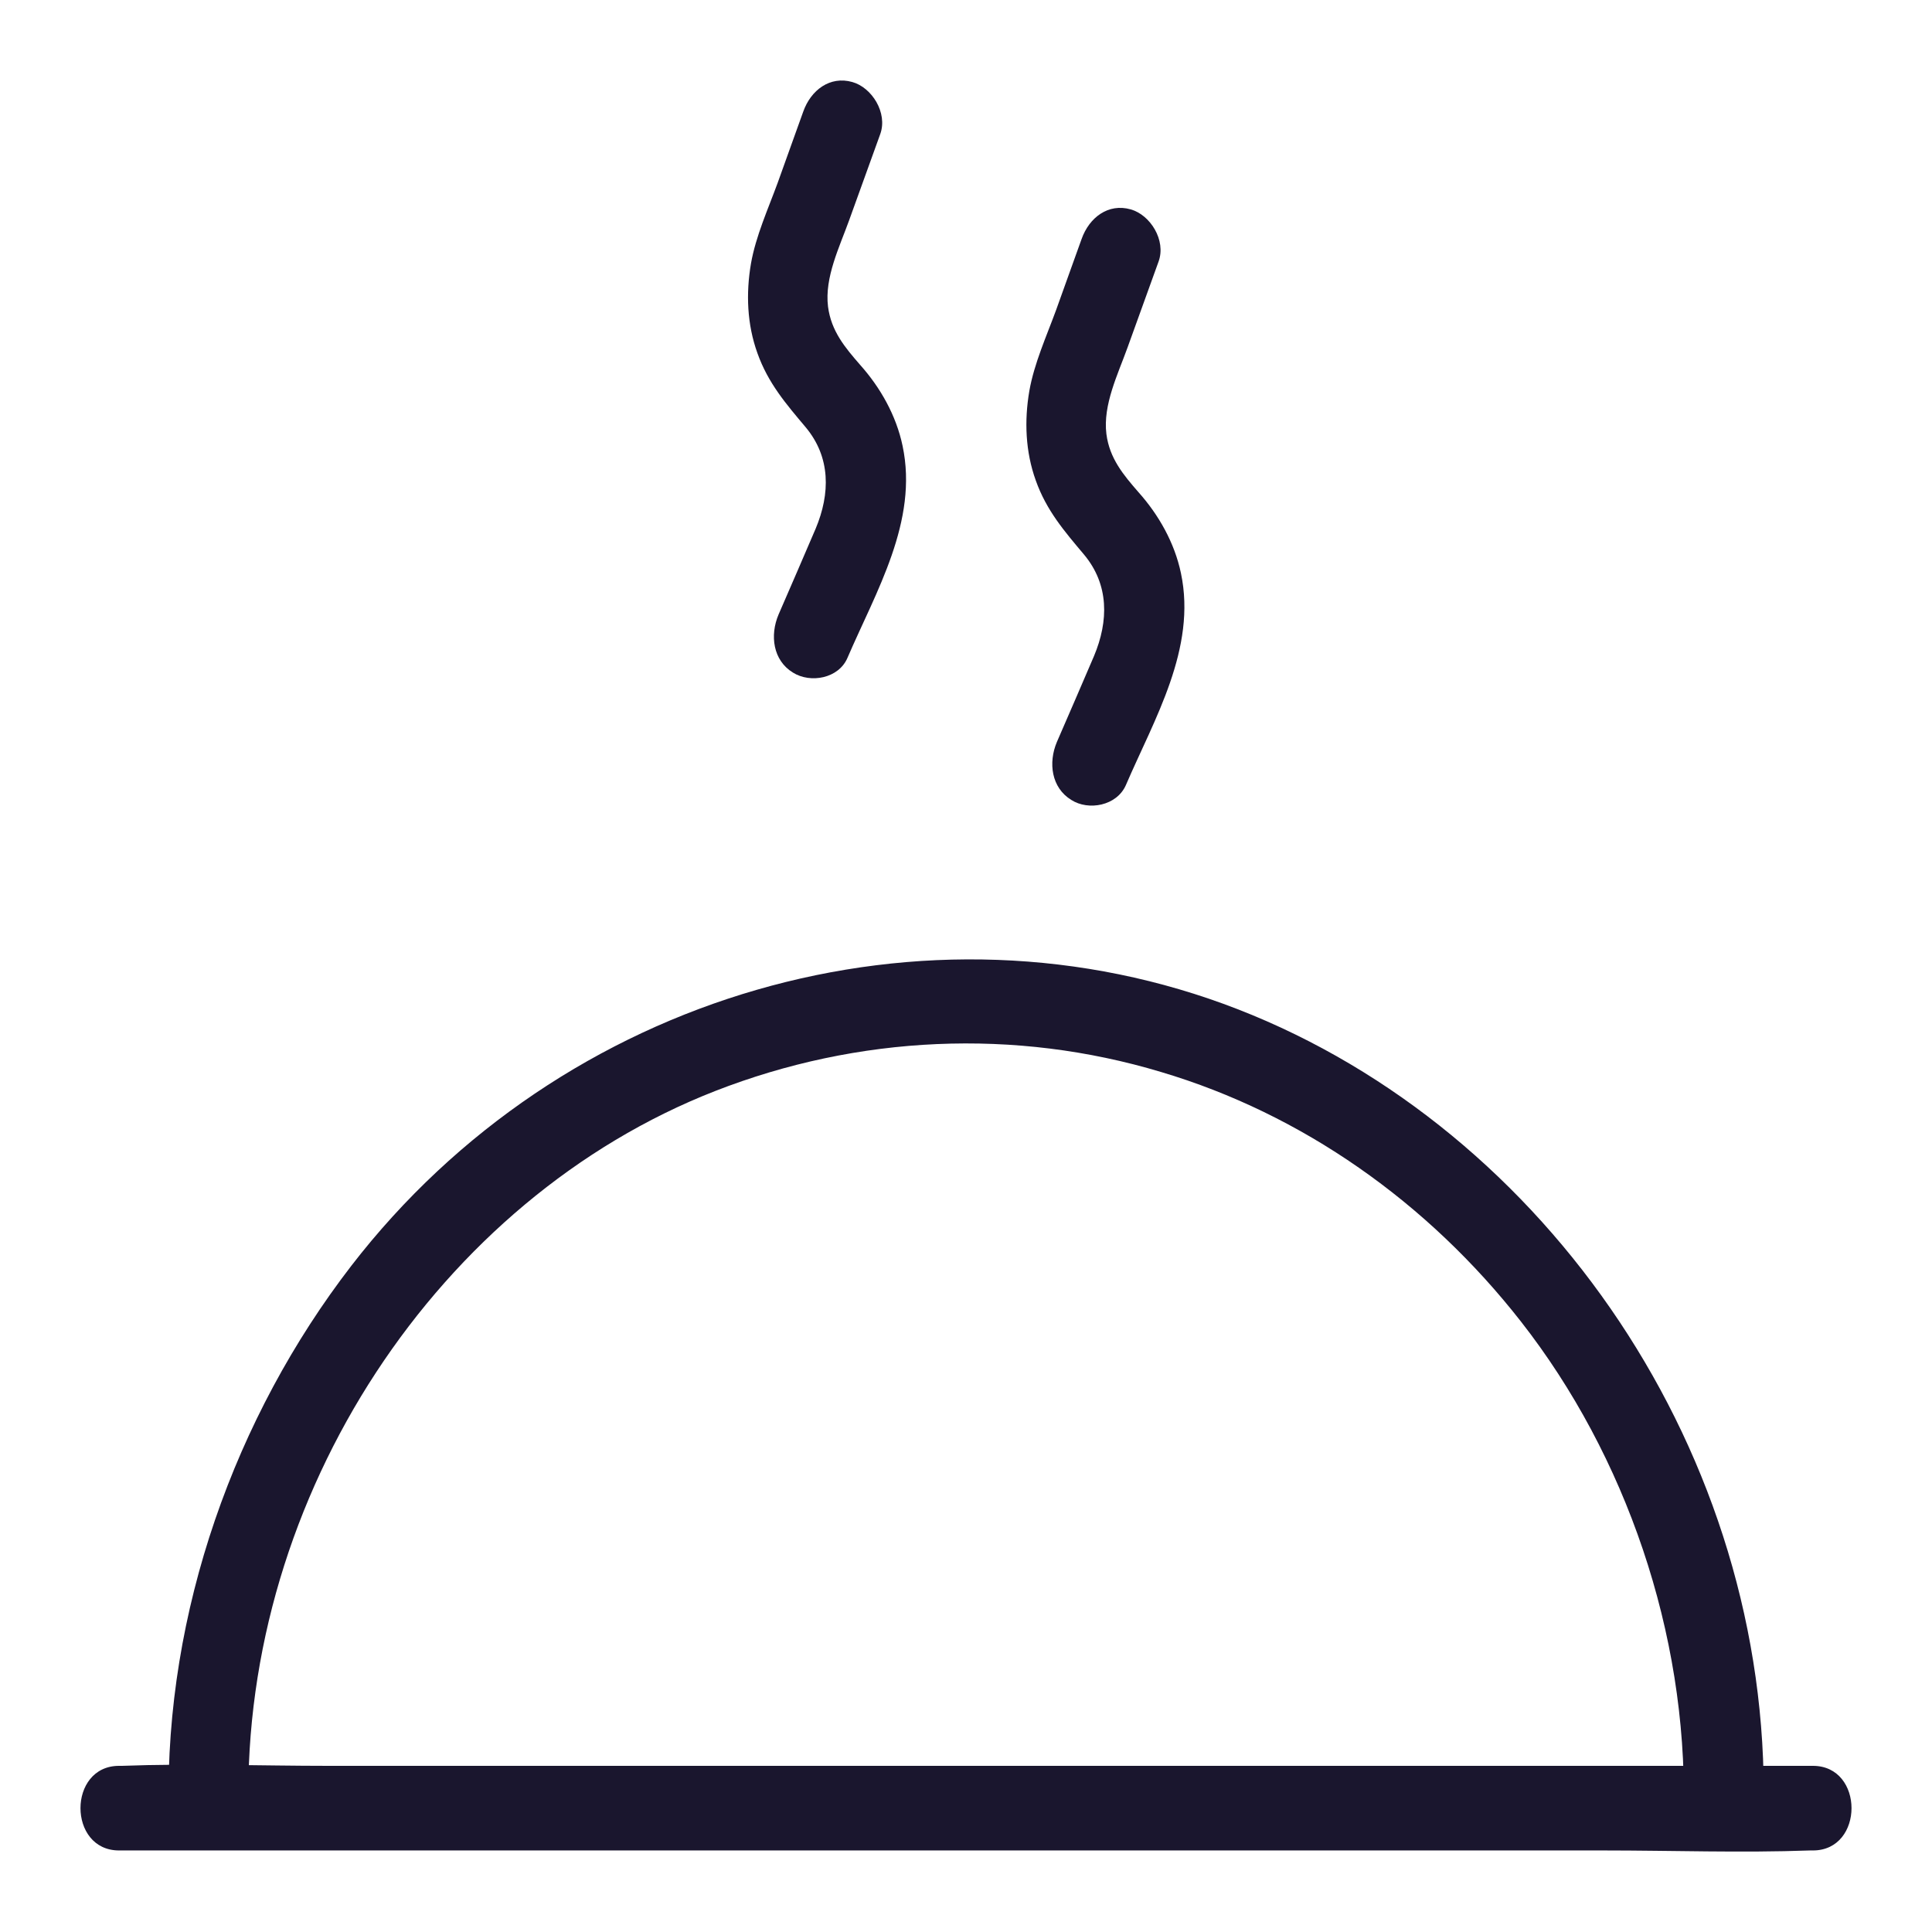
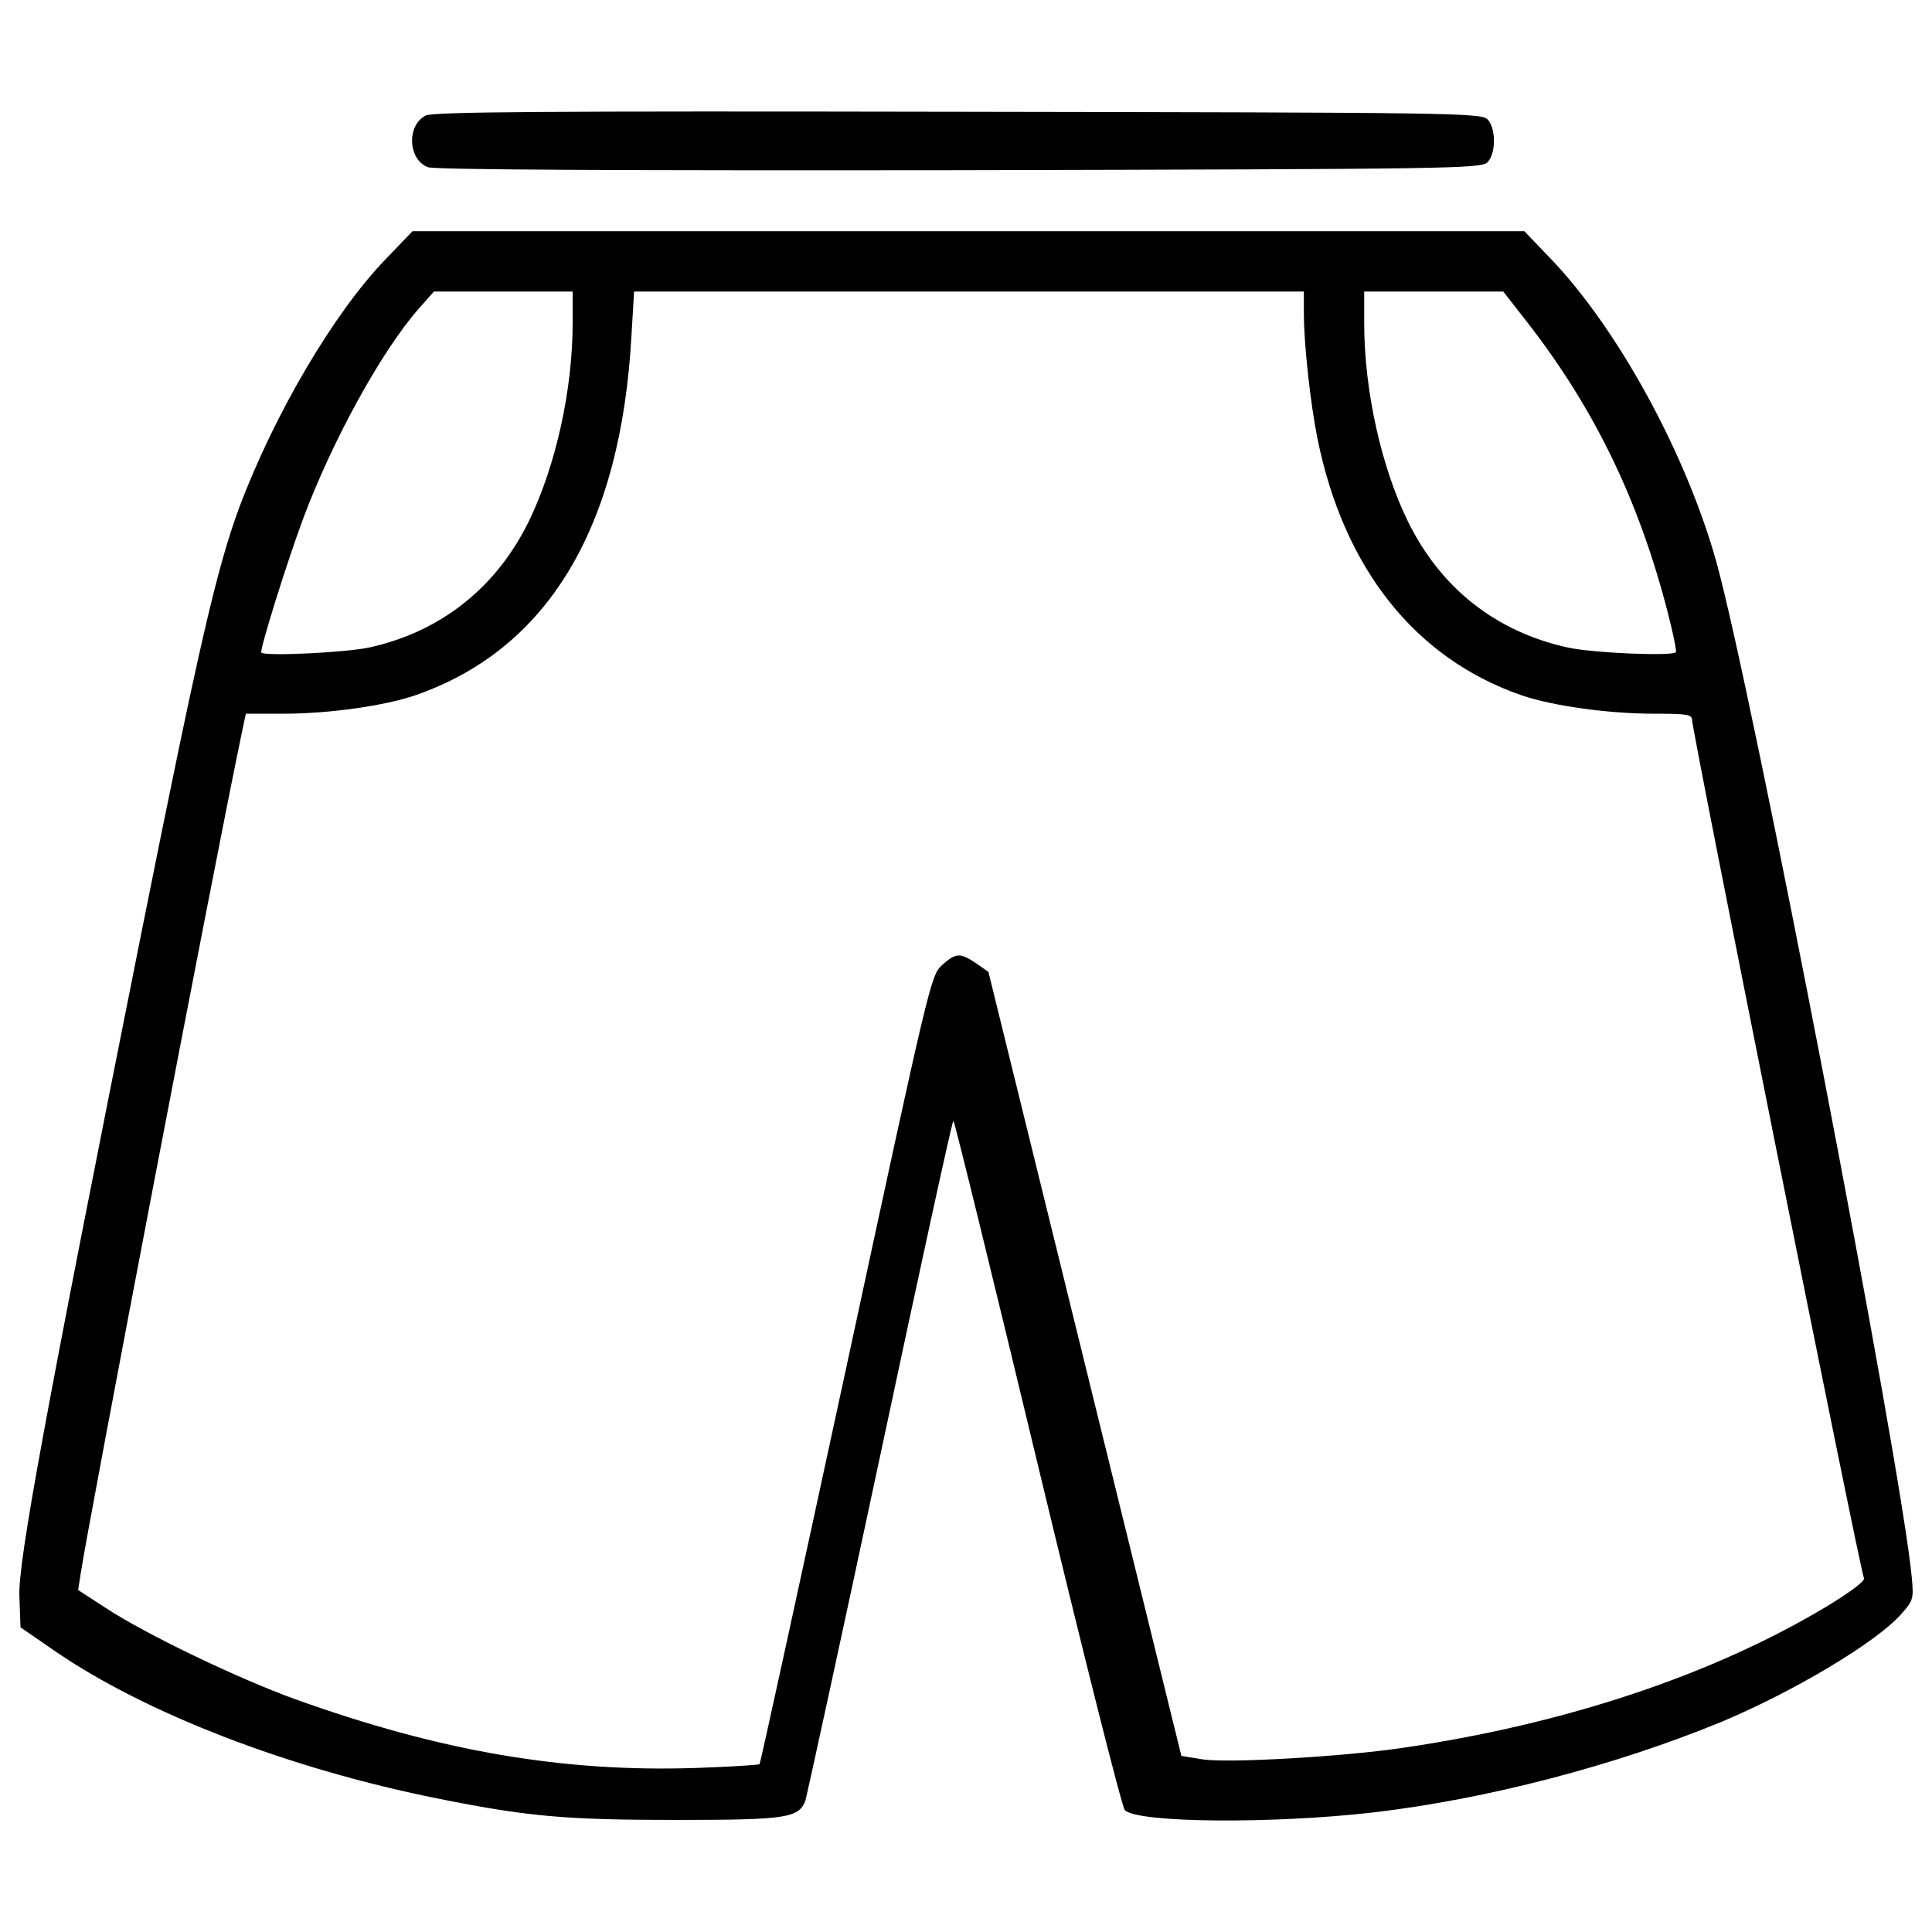
- <svg xmlns="http://www.w3.org/2000/svg" width="24" height="24" viewBox="0 0 24 24" fill="none">
-   <path d="M21.908 22.461C21.992 18.073 19.222 14.037 15.381 12.539C11.506 11.03 6.977 12.339 4.365 15.723C2.918 17.6 2.051 20.023 2.095 22.461C2.11 23.139 3.101 23.139 3.086 22.461C3.012 18.567 5.455 14.893 8.884 13.553C10.659 12.86 12.606 12.77 14.424 13.317C16.174 13.837 17.735 14.935 18.894 16.417C20.198 18.083 20.956 20.291 20.916 22.461C20.901 23.134 21.892 23.134 21.907 22.461L21.908 22.461Z" fill="#1A162E" />
-   <path d="M1.479 22.987H3.575H8.61H14.676H19.919C20.771 22.987 21.634 23.018 22.486 22.987H22.521C23.16 22.987 23.16 21.936 22.521 21.936H20.425H15.39H9.324H4.081C3.229 21.936 2.366 21.904 1.514 21.936H1.479C0.84 21.936 0.84 22.987 1.479 22.987Z" fill="#1A162E" />
-   <path d="M10.528 8.171C10.88 7.352 11.411 6.474 11.212 5.538C11.133 5.16 10.935 4.813 10.687 4.535C10.499 4.319 10.325 4.114 10.286 3.809C10.241 3.447 10.429 3.068 10.548 2.737C10.677 2.38 10.806 2.023 10.935 1.665C11.029 1.402 10.831 1.087 10.588 1.019C10.31 0.94 10.073 1.119 9.978 1.387C9.874 1.681 9.765 1.975 9.661 2.27C9.542 2.595 9.389 2.932 9.329 3.273C9.265 3.646 9.28 4.03 9.409 4.387C9.542 4.761 9.765 5.018 10.008 5.307C10.32 5.68 10.315 6.132 10.132 6.568C9.978 6.926 9.825 7.283 9.671 7.635C9.562 7.893 9.602 8.203 9.85 8.355C10.068 8.492 10.419 8.429 10.528 8.171L10.528 8.171Z" fill="#1A162E" />
-   <path d="M13.986 9.753C14.338 8.934 14.868 8.056 14.67 7.12C14.591 6.742 14.393 6.395 14.145 6.117C13.957 5.901 13.783 5.696 13.744 5.391C13.699 5.029 13.887 4.65 14.006 4.319C14.135 3.962 14.264 3.605 14.393 3.247C14.487 2.984 14.289 2.669 14.046 2.601C13.768 2.522 13.531 2.701 13.436 2.969C13.332 3.263 13.223 3.557 13.119 3.852C13 4.177 12.847 4.514 12.787 4.855C12.723 5.228 12.738 5.612 12.867 5.969C13 6.343 13.223 6.6 13.466 6.889C13.778 7.262 13.773 7.714 13.59 8.15C13.436 8.508 13.283 8.865 13.129 9.217C13.02 9.475 13.06 9.785 13.308 9.937C13.521 10.074 13.873 10.011 13.986 9.753L13.986 9.753Z" fill="#1A162E" />
+ <svg xmlns="http://www.w3.org/2000/svg" fill="#000000" width="800px" height="800px" viewBox="0 0 1000 1000" version="1.1" enable-background="new 0 0 1000 1000" xml:space="preserve">
+   <g>
+     <g transform="translate(0,511) scale(0.1,-0.1)">
+       <path d="M2203.3,4512c-99.5-50.7-91.7-228.3,11.7-267.3c33.2-13.7,998.9-17.6,2750.8-15.6c2547.9,5.8,2700,7.8,2733.2,41c44.9,44.9,44.9,177.5,0,222.4c-33.2,33.2-185.3,35.1-2741,39C2819.8,4535.4,2242.3,4531.5,2203.3,4512z" />
+       <path d="M1994.5,3766.8c-267.3-277-575.5-801.8-756.9-1285.6c-117.1-318-210.7-725.7-507.2-2206.5c-499.4-2501.1-636-3242.4-630.1-3425.8l5.8-161.9L281.6-3434c470.2-323.9,1217.4-612.6,1991.9-766.7c458.5-91.7,653.6-109.2,1227.1-109.2c575.5,0,636,9.8,669.2,103.4c7.8,29.3,183.4,831.1,386.3,1783.1c202.9,954,372.6,1732.4,378.5,1732.4s200.9-797.9,435-1771.4c234.1-973.5,437-1781.2,452.6-1796.8c64.4-66.3,762.8-72.2,1287.6-11.7c585.3,68.3,1248.6,241.9,1794.8,466.3c374.6,156.1,799.9,409.7,932.5,556c66.3,74.1,68.3,81.9,58.5,191.2C9843-2480,9070.5,1531,8883.2,2204.1c-158,561.9-509.2,1203.7-856.5,1566.6l-136.6,142.4H5012.6H2135L1994.5,3766.8z M2964.1,3441c0-347.3-85.8-737.4-226.3-1028.1c-167.8-343.4-454.6-571.6-823.3-653.6c-122.9-27.3-540.4-46.8-561.9-27.3c-9.8,11.7,128.8,456.5,214.6,688.7c152.2,407.7,405.8,870.1,600.9,1092.5l78,87.8h359h359V3441z M6748.9,3483.9c0-154.1,33.2-458.5,70.2-643.8c136.6-673.1,505.3-1137.4,1055.4-1328.6c158-54.6,448.7-95.6,684.8-95.6c173.6,0,199-3.9,199-33.2c0-56.6,864.2-4377.8,889.6-4442.2c5.9-13.6-72.2-72.2-191.2-144.4c-591.1-355.1-1355.9-610.6-2200.6-733.6c-304.3-44.9-907.2-80-1034-58.5l-107.3,17.6l-499.4,2028.9L5116,79.6l-64.4,44.9c-81.9,54.6-103.4,54.6-175.6-9.8c-58.5-54.6-64.4-81.9-497.5-2091.4c-241.9-1119.8-442.9-2040.7-446.8-2044.6c-3.9-3.9-152.2-13.7-325.8-19.5c-688.7-23.4-1326.6,85.8-2075.8,355.1c-298.5,107.3-780.4,339.5-981.3,472.1l-144.4,93.6l13.7,87.8c42.9,280.9,694.5,3687.2,833,4346.6l21.5,101.5h197c232.2,0,522.8,41,680.9,95.6c684.8,238,1063.2,866.2,1117.9,1861.2l13.6,228.3h1734.4h1732.4V3483.9z M7905.8,3441c349.2-448.7,579.4-926.7,727.7-1506.1c27.3-105.3,44.9-195.1,41-200.9c-23.4-21.5-437-3.9-563.8,25.4c-368.7,81.9-653.6,306.3-823.3,651.6c-138.5,282.9-226.3,678.9-226.3,1026.2V3601h359h360.9L7905.8,3441z" />
+     </g>
+   </g>
</svg>
